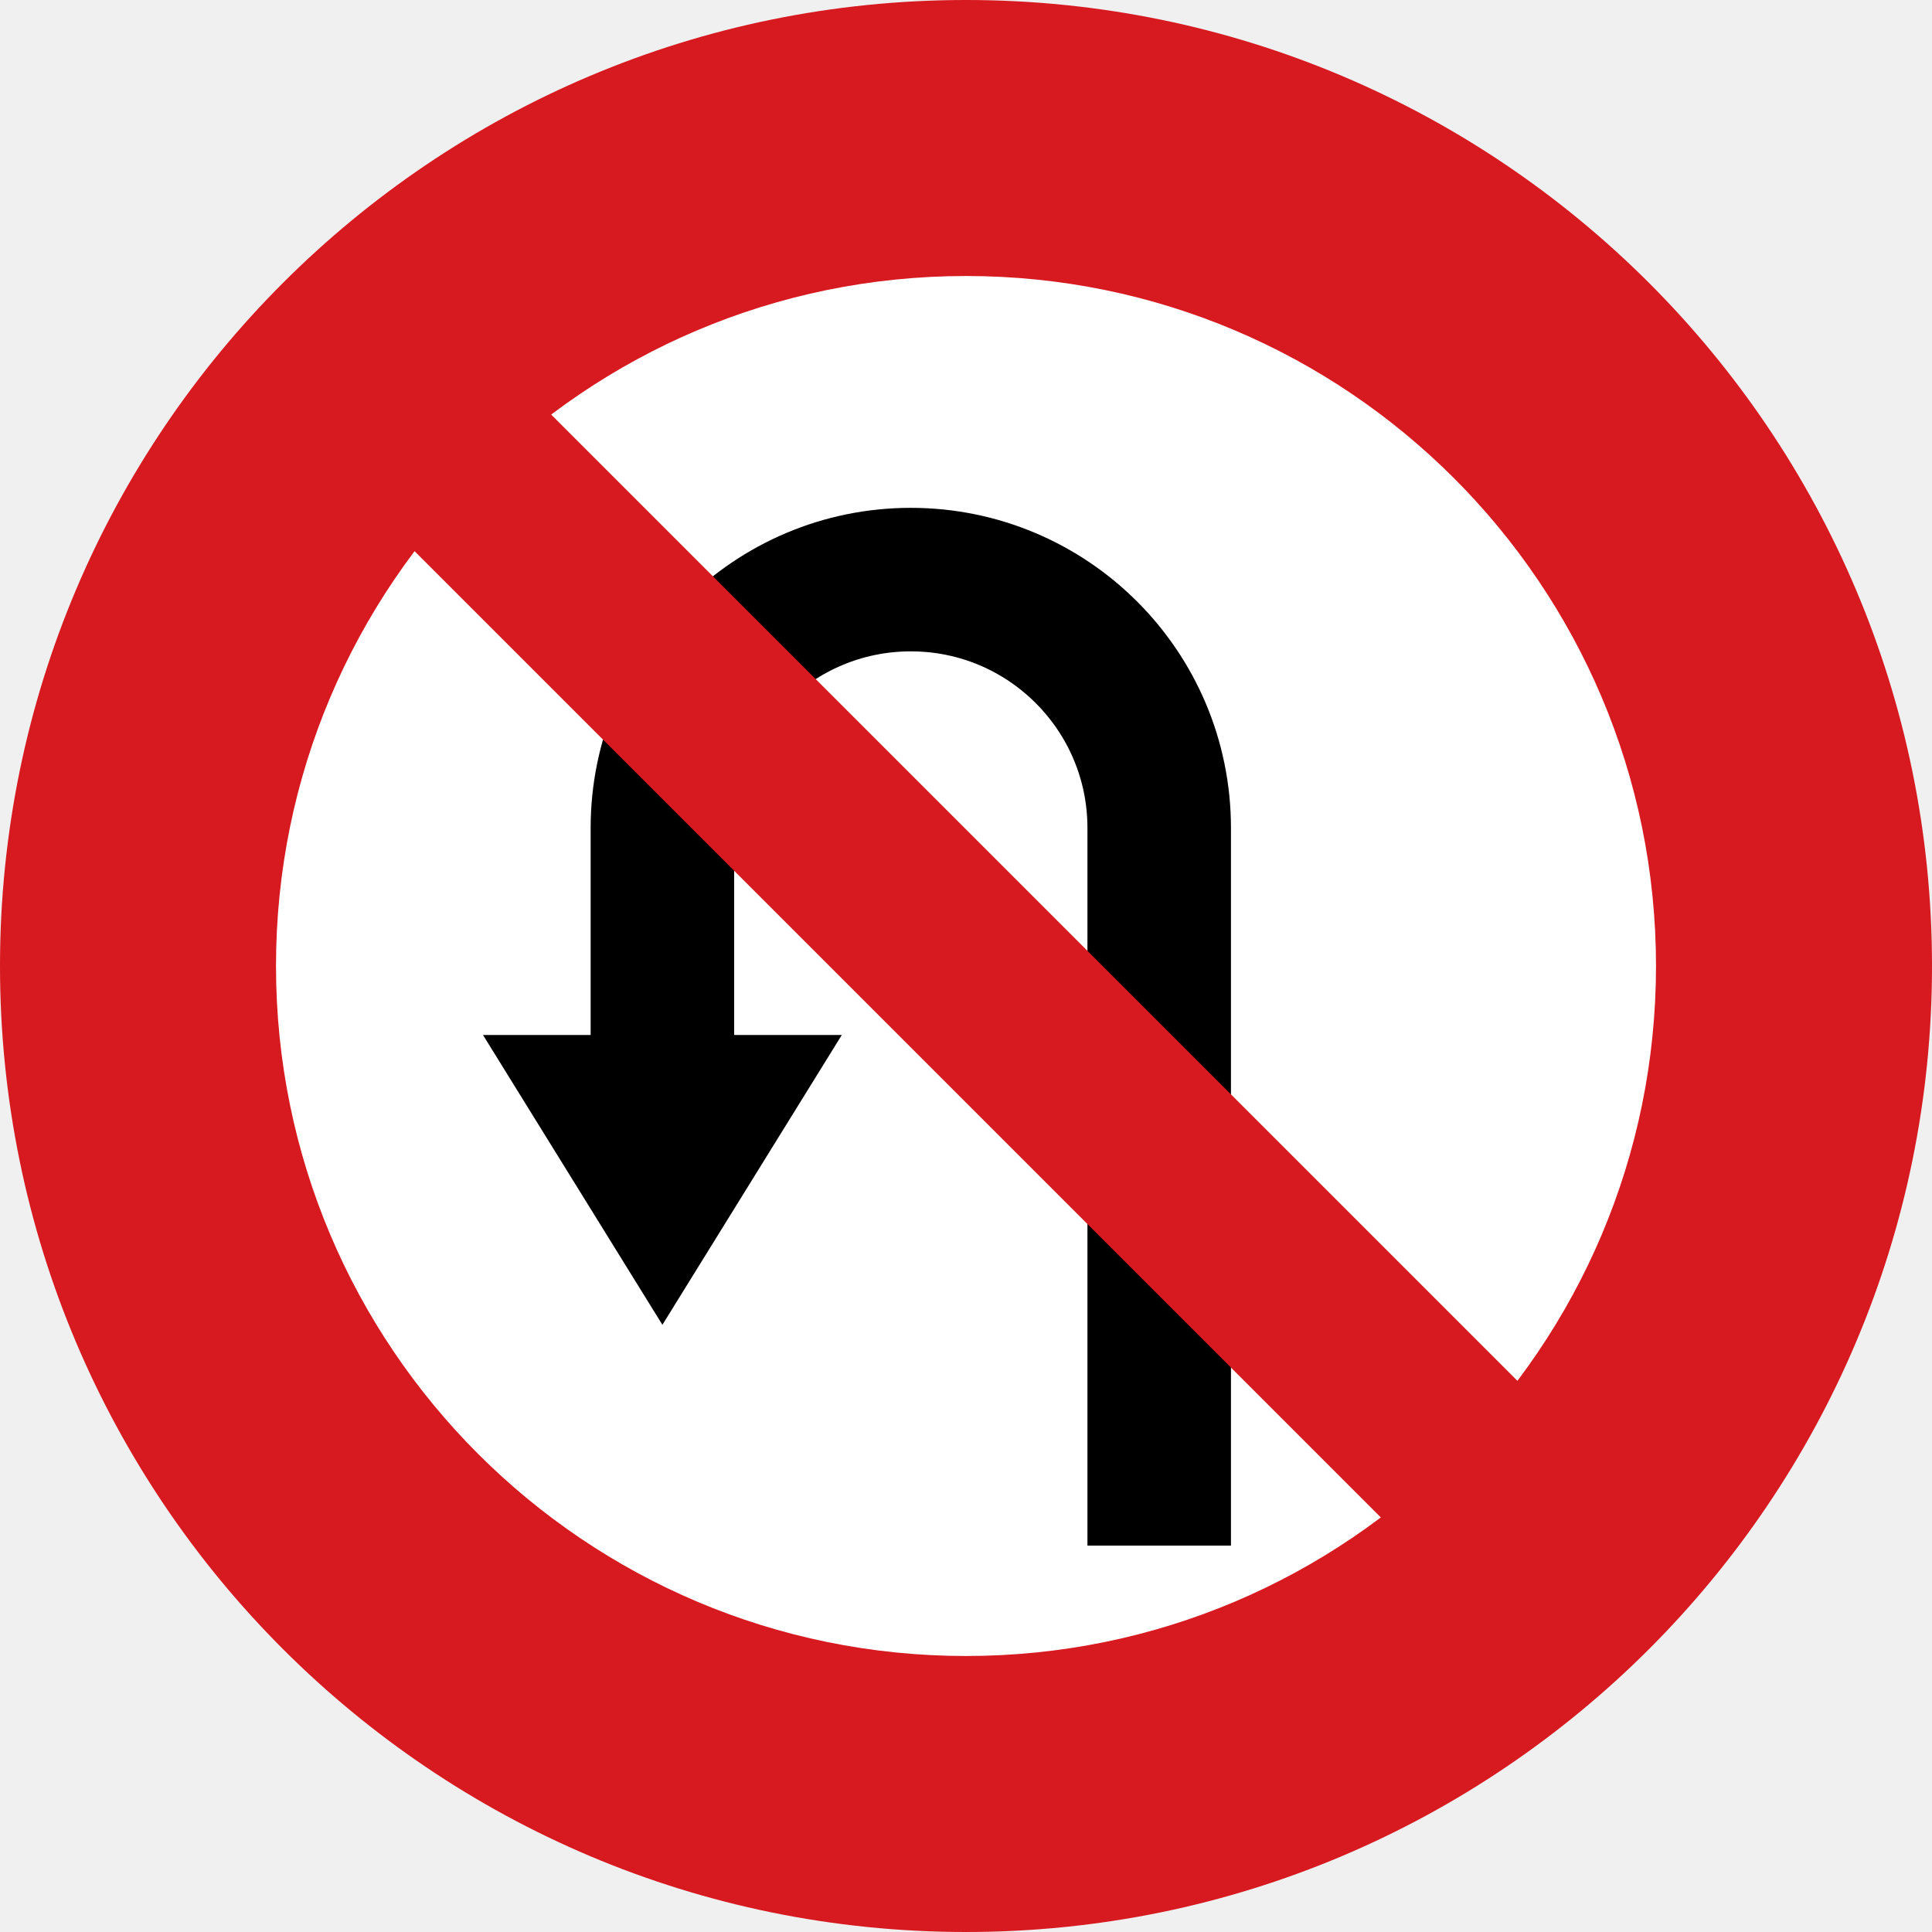
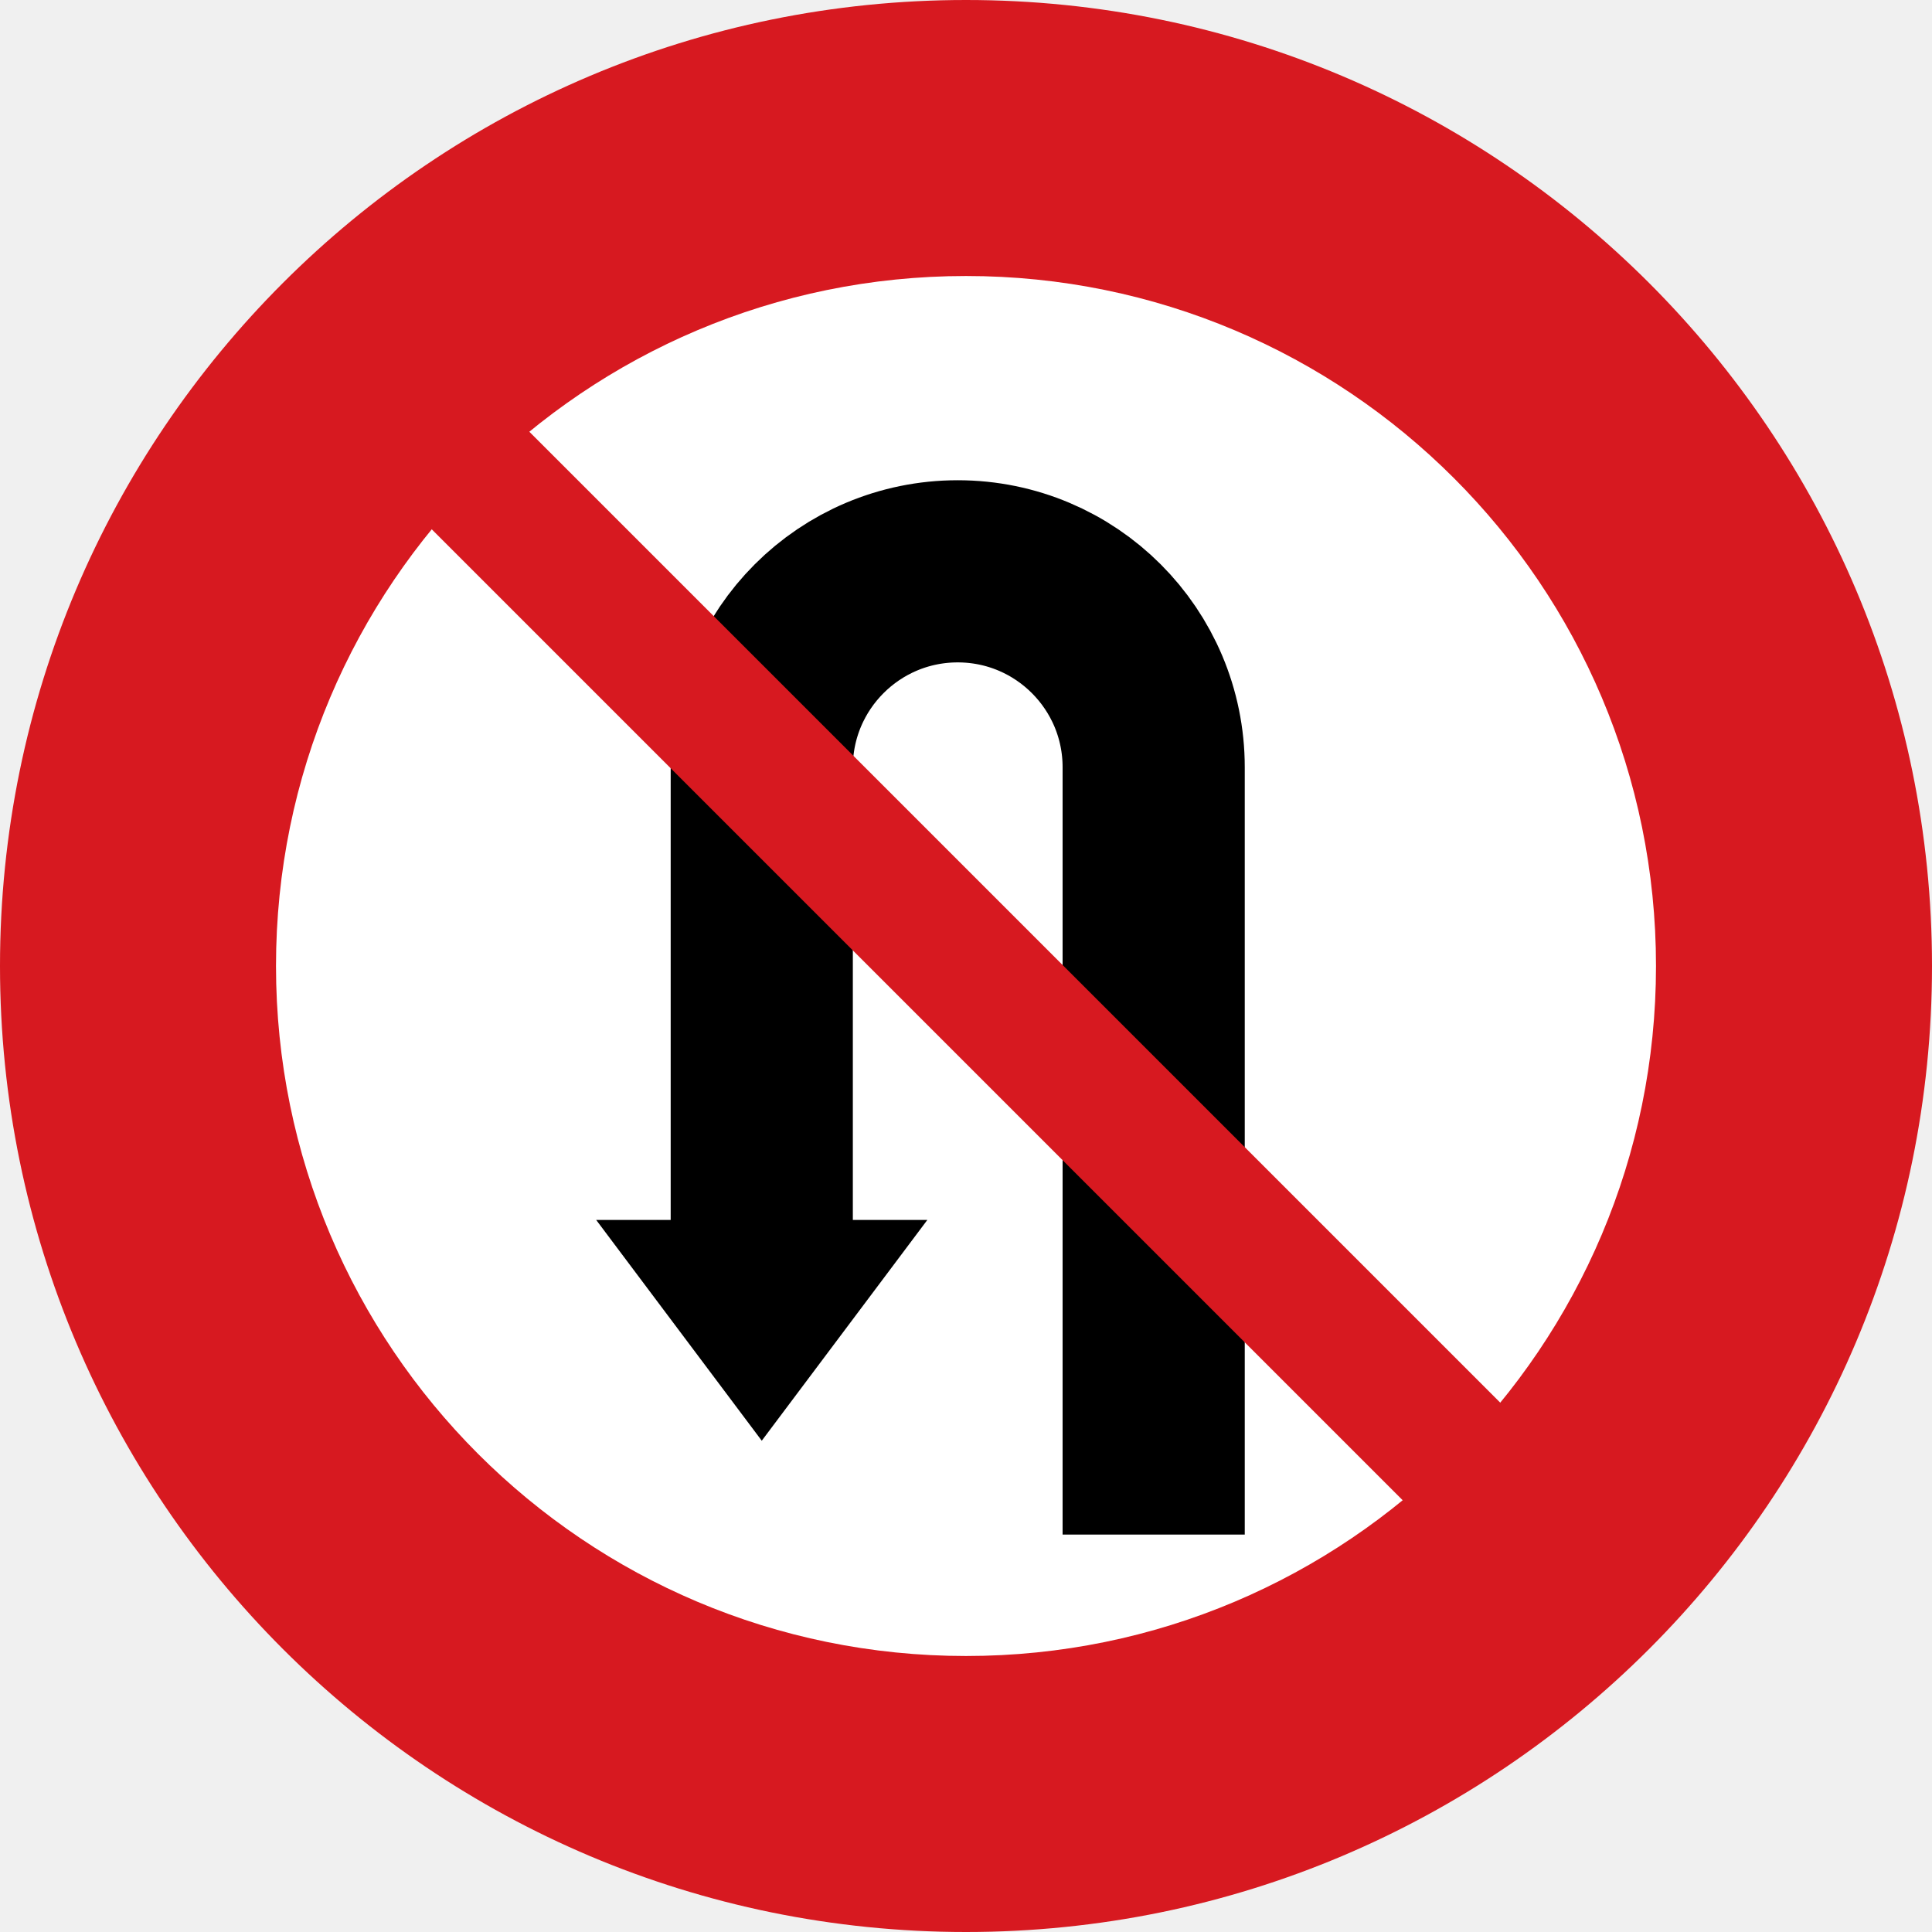
<svg xmlns="http://www.w3.org/2000/svg" width="512" height="512" viewBox="0 0 700 700">
  <circle cx="350" cy="350" r="350" fill="#d71920" />
  <circle cx="350" cy="350" r="250" fill="#ffffff" />
-   <path d="M420 560 V300 A90 90 0 0 0 240 300 V390" fill="none" stroke="#000000" stroke-width="52" />
-   <polygon points="240,480 175,375 305,375" fill="#000000" />
-   <line x1="173" y1="173" x2="527" y2="527" stroke="#d71920" stroke-width="70" />
+   <path d="M418 556 V278 A71 71 0 0 0 276 278 V450" fill="none" stroke="#000000" stroke-width="66" />
+   <polygon points="276,522 216,442 336,442" fill="#000000" />
+   <line x1="173" y1="173" x2="527" y2="527" stroke="#d71920" stroke-width="50" />
</svg>
